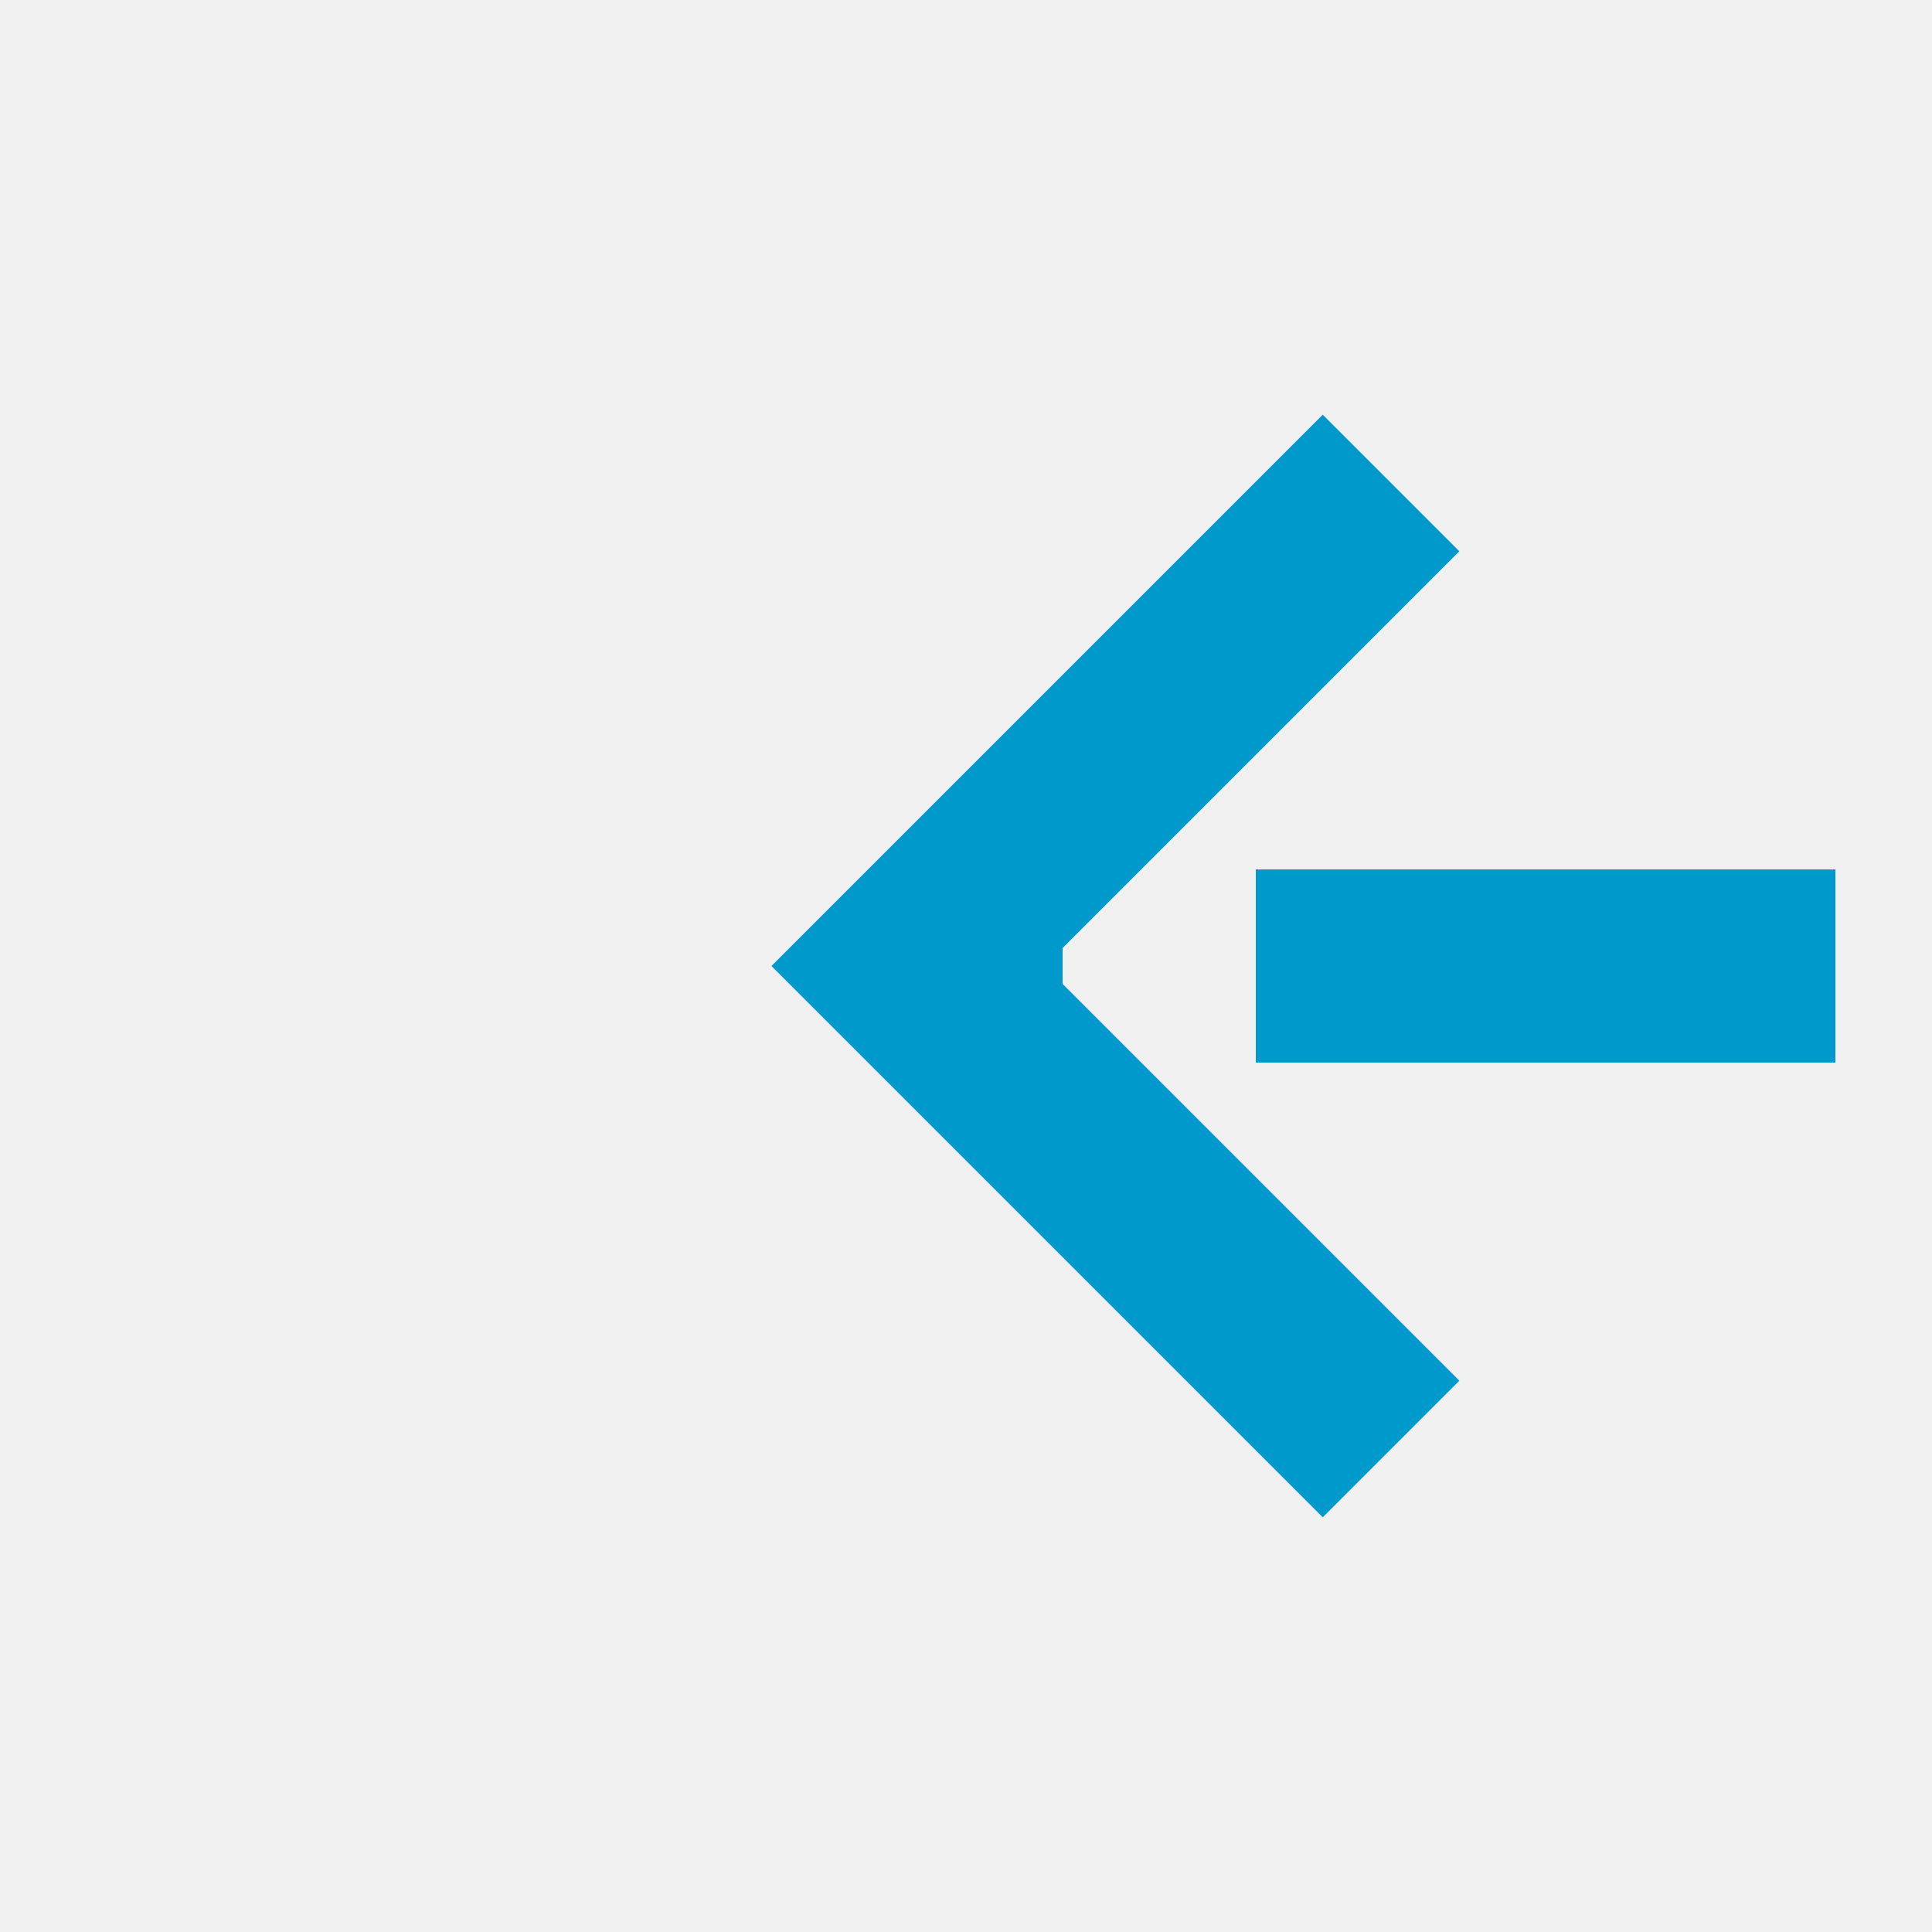
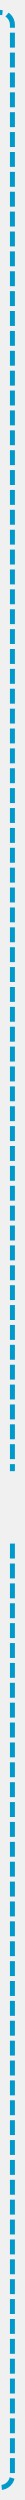
- <svg xmlns="http://www.w3.org/2000/svg" version="1.1" width="20px" height="20px" preserveAspectRatio="xMinYMid meet" viewBox="2014 1206  20 18">
+ <svg xmlns="http://www.w3.org/2000/svg" version="1.1" width="10px" height="1006px" preserveAspectRatio="xMidYMin meet" viewBox="2406 1095  8 1006">
  <defs>
-     <mask fill="white" id="clip208">
-       <path d="M 2041 1201  L 2073 1201  L 2073 1229  L 2041 1229  Z M 2012 1201  L 2096 1201  L 2096 1229  L 2012 1229  Z " fill-rule="evenodd" />
+     <mask fill="white" id="clip47">
+       <path d="M 2394.5 1687  L 2425.5 1687  L 2425.5 1715  L 2394.5 1715  Z M 2183 1097  L 2425.5 1097  L 2425.5 2106  L 2183 2106  Z " fill-rule="evenodd" />
    </mask>
  </defs>
-   <path d="M 2041 1215  L 2024 1215  M 2073 1215  L 2093 1215  " stroke-width="2" stroke-dasharray="6,2" stroke="#0099cc" fill="none" />
-   <path d="M 2029.107 1219.293  L 2024.814 1215  L 2029.107 1210.707  L 2027.693 1209.293  L 2022.693 1214.293  L 2021.986 1215  L 2022.693 1215.707  L 2027.693 1220.707  L 2029.107 1219.293  Z " fill-rule="nonzero" fill="#0099cc" stroke="none" mask="url(#clip208)" />
+   <path d="M 2400 1100  L 2405 1100  A 5 5 0 0 1 2410 1105 L 2410 2091  A 5 5 0 0 1 2405 2096 L 2195 2096  " stroke-width="2" stroke-dasharray="6,2" stroke="#0099cc" fill="none" mask="url(#clip47)" />
+   <path d="M 2200.107 2100.293  L 2195.814 2096  L 2200.107 2091.707  L 2198.693 2090.293  L 2193.693 2095.293  L 2192.986 2096  L 2193.693 2096.707  L 2198.693 2101.707  L 2200.107 2100.293  Z " fill-rule="nonzero" fill="#0099cc" stroke="none" mask="url(#clip47)" />
</svg>
